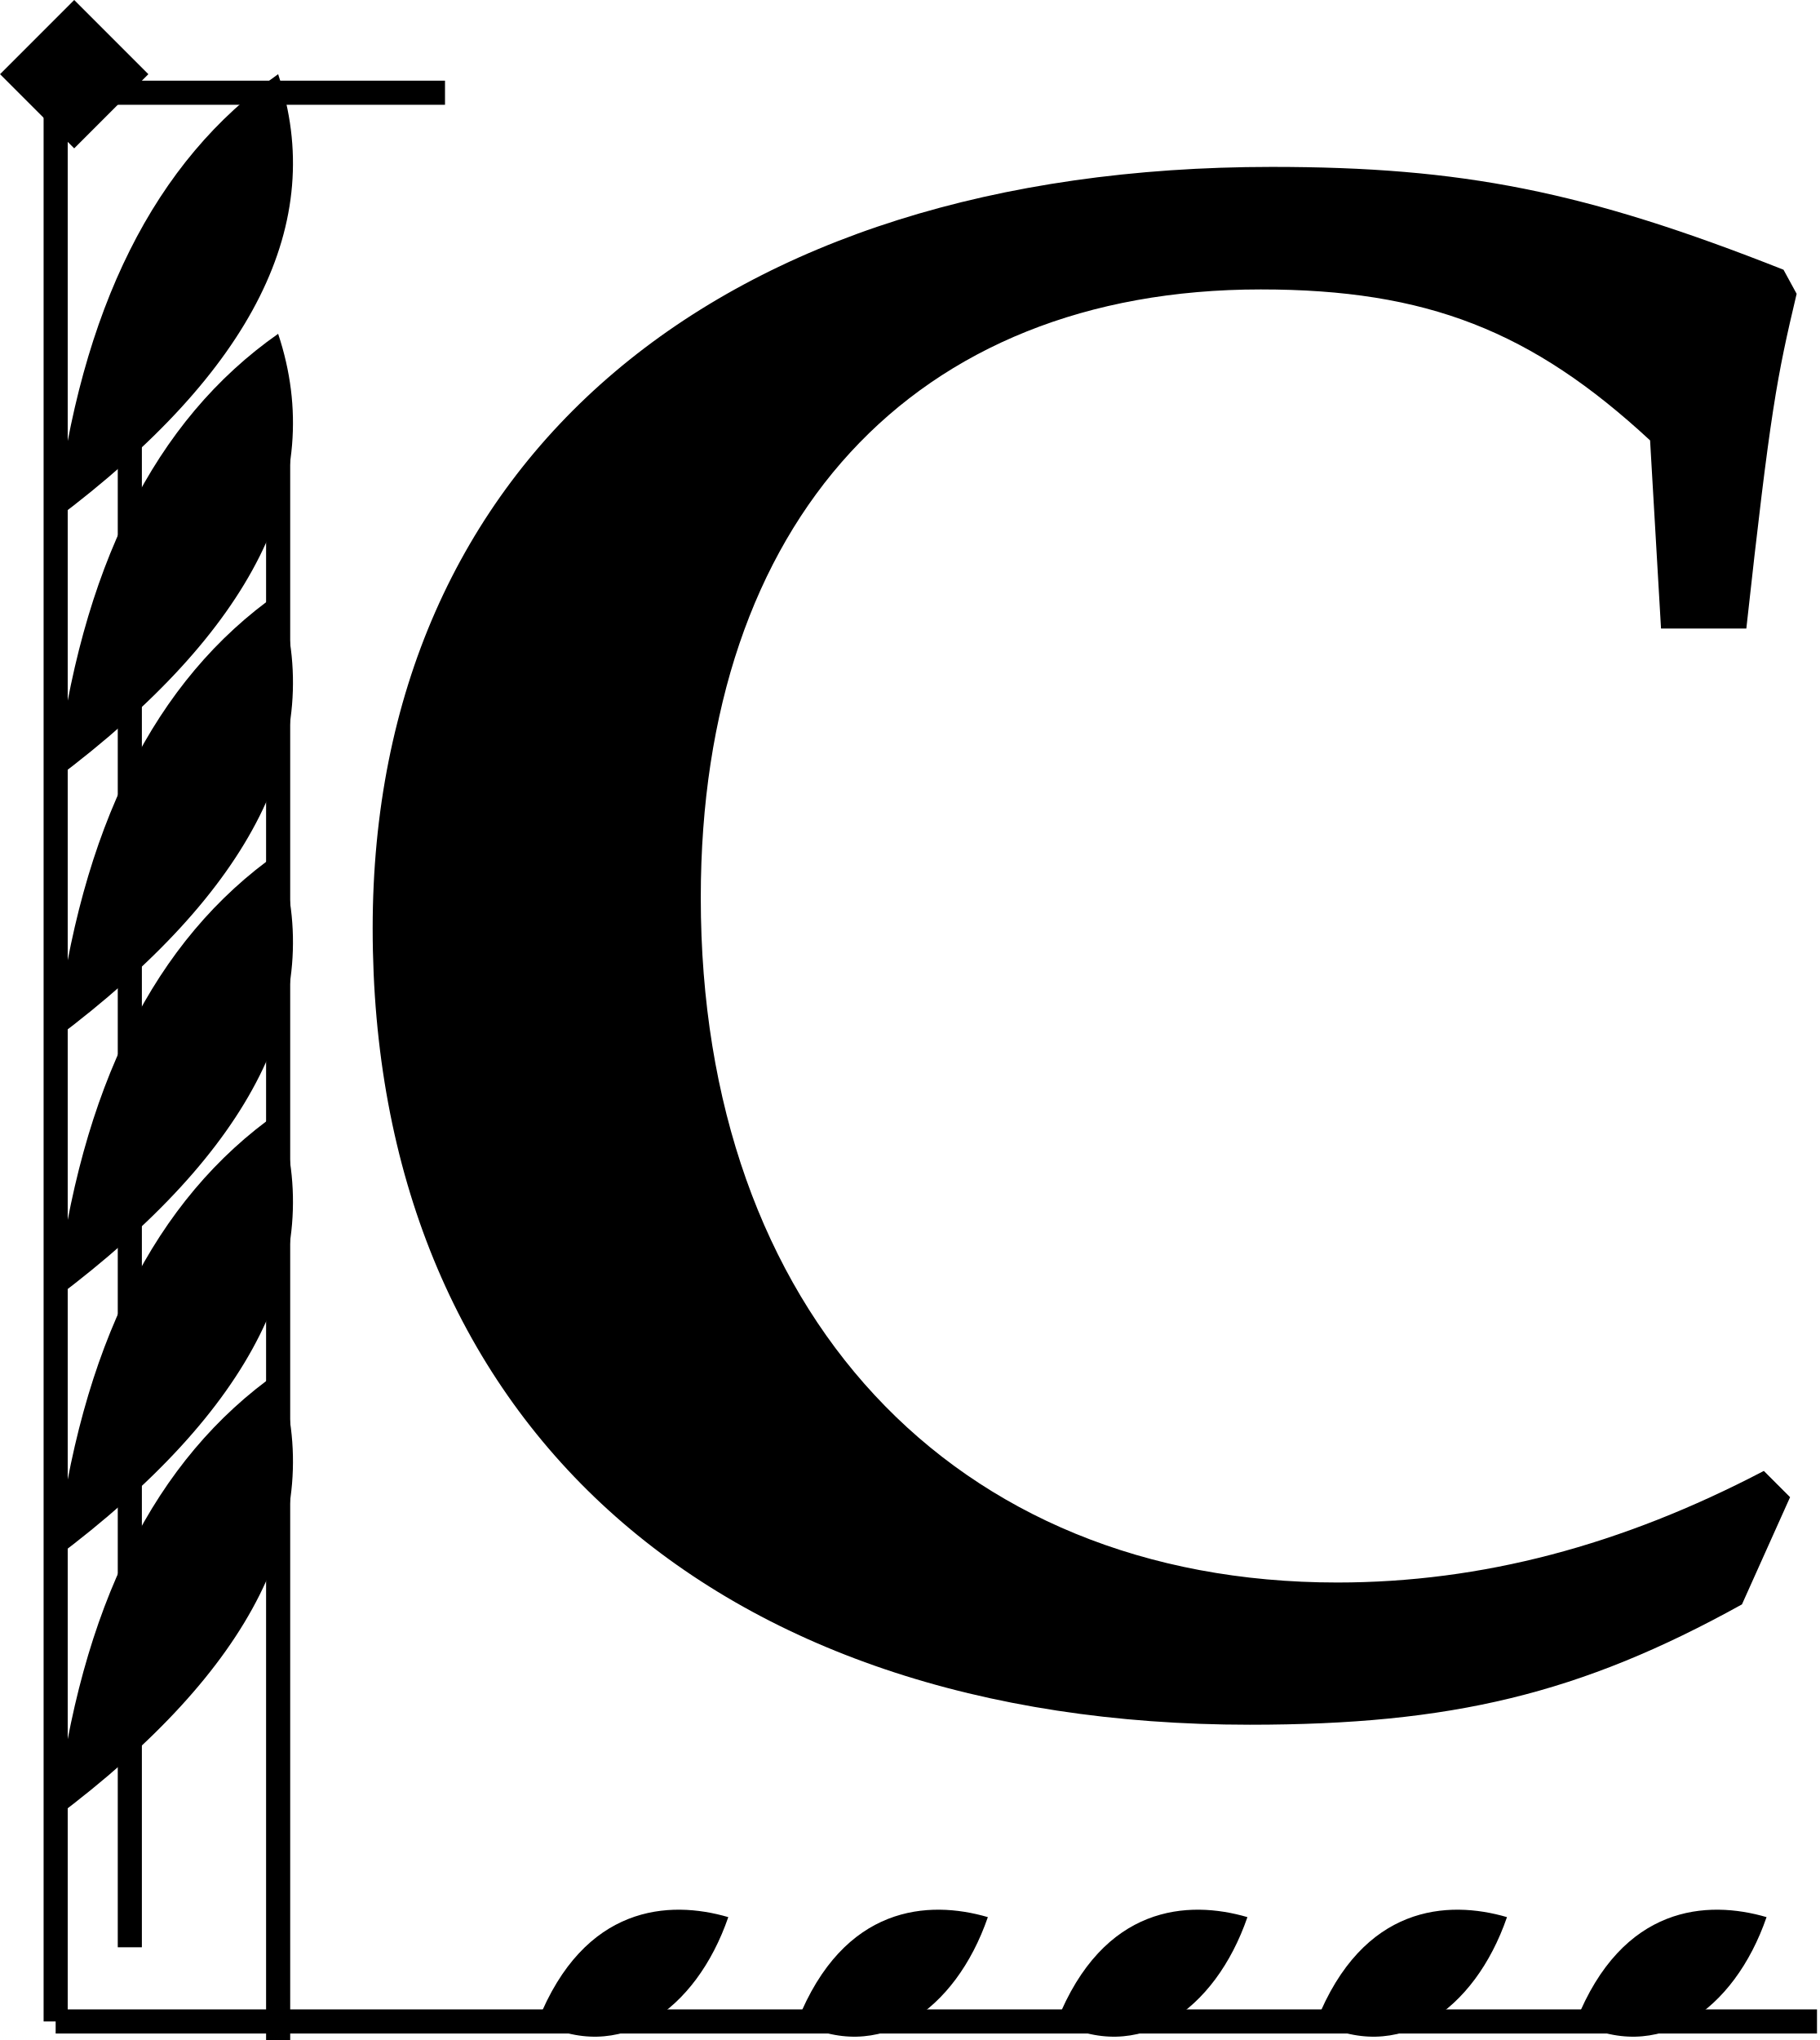
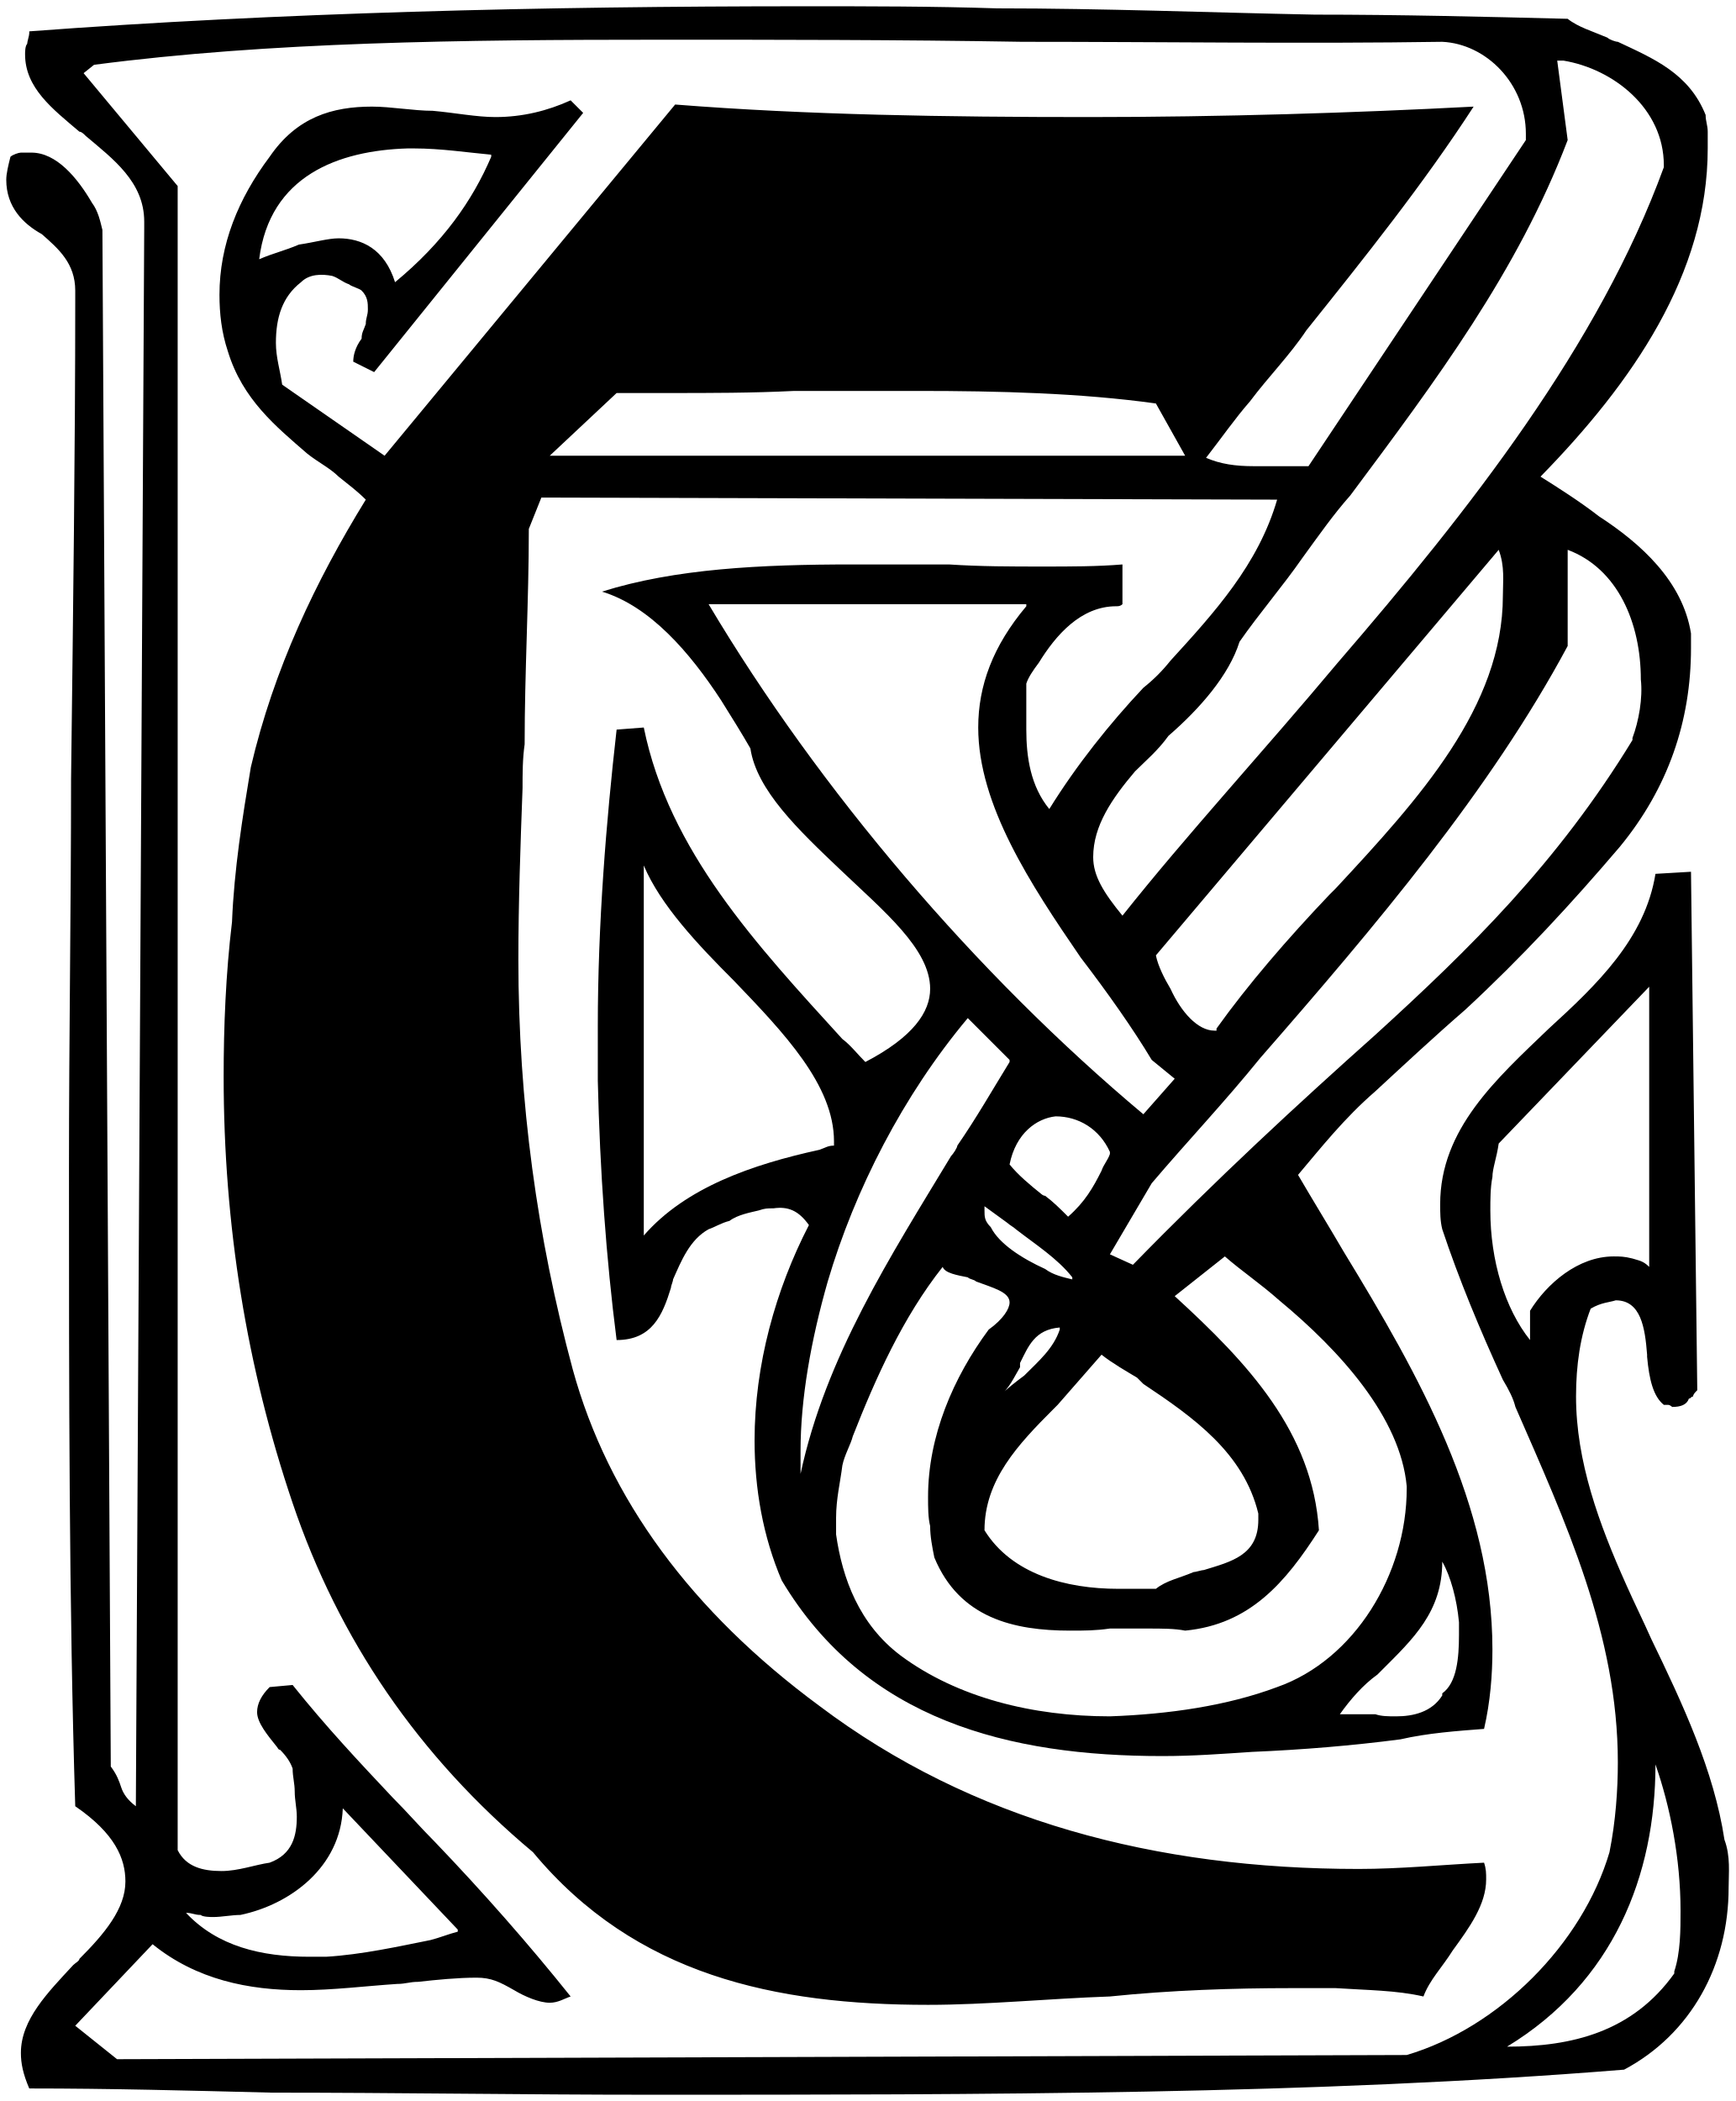
- <svg xmlns="http://www.w3.org/2000/svg" viewBox="1.998 0 98.155 110">
-   <path d="M5 109V5H26 M5 109H100 M9 105V15 M17 110V21" fill="none" stroke="black" stroke-width="1.3" />
-   <path d="M5 28q16 -12 12 -24q-10 7 -12 24Z" />
-   <path d="M5 42q16 -12 12 -24q-10 7 -12 24Z" />
-   <path d="M5 56q16 -12 12 -24q-10 7 -12 24Z" />
-   <path d="M5 70q16 -12 12 -24q-10 7 -12 24Z" />
-   <path d="M5 84q16 -12 12 -24q-10 7 -12 24Z" />
-   <path d="M5 98q16 -12 12 -24q-10 7 -12 24Z" />
-   <path transform="translate(31.00 109.00) rotate(95) scale(0.65)" d="M0 0 C-10 -3 -11 -10 -10 -15 C-2 -13 3 -7 0 0Z" />
-   <path transform="translate(45.00 109.00) rotate(95) scale(0.65)" d="M0 0 C-10 -3 -11 -10 -10 -15 C-2 -13 3 -7 0 0Z" />
-   <path transform="translate(59.00 109.00) rotate(95) scale(0.65)" d="M0 0 C-10 -3 -11 -10 -10 -15 C-2 -13 3 -7 0 0Z" />
-   <path transform="translate(73.00 109.00) rotate(95) scale(0.65)" d="M0 0 C-10 -3 -11 -10 -10 -15 C-2 -13 3 -7 0 0Z" />
-   <path transform="translate(87.00 109.00) rotate(95) scale(0.65)" d="M0 0 C-10 -3 -11 -10 -10 -15 C-2 -13 3 -7 0 0Z" />
-   <path d="M2 4l4 -4l4 4l-4 4Z" />
-   <g transform="translate(16.9073 90.9944) scale(0.117978 -0.117978)">
-     <path d="M692 87 680 99C615 65 551 48 485 48C309 48 194 172 194 361C194 533 291 639 450 639C526 639 574 620 628 570L633 484H672C683 584 686 599 695 637L689 648C598 684 542 695 455 695C202 695 44 561 44 347C44 123 198 -17 445 -17C537 -17 596 -3 670 38Z" />
+ <svg xmlns="http://www.w3.org/2000/svg" viewBox="0 0 830.154 1004.994" role="img">
+   <g transform="translate(-38.003 1001.997) scale(1 -1)">
+     <path d="M52 987V986C52 985 51 982 51 981C50 980 50 977 50 976C50 960 63 950 76 939C77 939 78 938 79 937C92 926 107 915 107 896V894V893L103 138C99 141 97 144 96 147C95 150 94 153 91 157L87 892C86 896 85 901 82 905C75 917 65 929 53 929H48C47 929 44 928 43 927C42 923 41 919 41 916C41 903 49 895 58 890C66 883 74 876 74 863V861V858C74 789 73 710 72 629C72 568 71 506 71 443C71 338 71 234 74 138C93 125 98 113 98 102C98 89 88 77 76 65C76 64 74 63 73 62C61 49 48 36 48 20C48 15 49 10 52 3C91 3 128 2 168 1C228 1 289 0 349 0C508 0 667 0 815 12C847 29 865 62 865 99C865 106 866 114 863 122C858 155 843 187 828 218C824 227 820 235 816 244C803 273 792 303 792 334C792 349 794 363 799 376C804 379 808 379 811 380C823 380 825 367 826 354V353C827 342 829 334 834 330H836C837 330 838 329 838 329C842 329 845 330 846 333C847 333 847 334 848 334C848 335 849 336 850 337L847 585L830 584C825 553 802 531 779 510C754 486 727 462 727 426C727 422 727 418 728 414C736 390 746 366 757 342C760 337 762 333 763 329C787 274 812 220 812 159C812 146 811 131 808 116C795 72 755 32 711 19L94 17L74 33L111 72C132 55 157 50 182 50C197 50 213 52 228 53C232 53 234 54 238 54C247 55 257 56 266 56C273 56 277 54 284 50C289 47 296 44 301 44C305 44 308 46 311 47C291 72 269 97 246 121C239 128 233 135 226 142C210 159 194 176 178 196L167 195C163 191 161 187 161 183C161 178 166 172 170 167C171 166 171 165 172 165C175 162 177 159 178 156C178 152 179 149 179 145C179 141 180 137 180 133C180 124 178 115 167 111C160 110 152 107 144 107C135 107 127 109 123 117V913L78 967L83 971C167 982 259 983 354 983C411 983 468 983 527 982C595 982 663 981 728 982C749 981 768 962 768 938V935L664 779H655H638C629 779 622 780 615 783C622 792 629 802 636 810C645 822 655 832 663 844C691 879 719 914 743 951C686 948 622 946 559 946C491 946 424 947 361 952L222 784L173 818C172 825 170 831 170 838C170 850 173 860 182 867C186 871 192 871 197 870C200 869 202 867 205 866C206 865 210 864 211 863C214 860 214 857 214 854C214 851 213 850 213 847C212 844 211 843 211 840C208 836 207 832 207 829L217 824L317 948L311 954C300 949 288 946 275 946C266 946 256 948 245 949C236 949 225 951 216 951C197 951 180 946 167 927C152 907 143 885 143 861C143 852 144 843 147 834C154 811 170 798 185 785C190 781 196 778 200 774C205 770 209 767 213 763C189 724 169 682 158 635C154 611 150 586 149 561C146 536 145 511 145 487C145 416 156 348 178 283C200 218 238 162 293 116C342 57 409 43 482 43C510 43 540 46 569 47C598 50 628 51 656 51H677C692 50 706 50 719 47C722 55 728 61 733 69C741 80 749 91 749 103C749 106 749 108 748 111C728 110 708 108 688 108C591 108 503 131 430 186C369 231 329 285 312 347C295 410 286 475 286 543C286 570 287 598 288 625C288 632 288 639 289 646C289 681 291 714 291 749L297 764L649 763C640 732 619 709 598 686C594 681 590 677 585 673C569 656 553 636 540 615C531 626 529 640 529 653V664V675C530 678 532 681 535 685C543 698 555 712 572 712C573 712 574 712 575 713V732C563 731 550 731 537 731C522 731 507 731 492 732H446C402 732 361 730 326 719C349 712 368 690 383 667C388 659 393 651 397 644C400 624 420 605 440 586C461 566 483 548 483 529C483 518 475 506 452 494C448 498 445 502 441 505C400 550 358 595 346 654L333 653C328 609 324 560 324 511V485C325 442 328 400 333 361C350 361 355 373 359 386C359 387 360 389 360 390C364 399 368 409 377 414C380 415 383 417 387 418C391 421 397 422 401 423C404 424 405 424 408 424C415 425 420 423 425 416C409 385 399 349 399 313C399 290 403 267 412 246C452 179 521 162 594 162C609 162 622 163 637 164C661 165 685 167 708 170C721 173 735 174 748 175C751 188 752 201 752 213C752 282 717 344 681 403C674 415 666 428 659 440C670 453 681 467 696 480C709 492 724 506 739 519C766 544 790 570 813 597C836 625 847 657 847 692V699C843 724 823 742 803 755C794 762 783 769 775 774C819 819 855 871 855 931V939C855 942 854 944 854 947C846 967 829 974 812 982C811 982 808 983 807 984C800 987 793 989 788 993C748 994 708 995 667 995C616 996 566 998 515 998C484 999 454 999 423 999C298 999 172 996 52 987ZM839 59V58C819 30 790 23 759 23C810 54 830 105 830 158C837 138 842 113 842 88C842 79 842 68 839 59ZM257 79V78C253 77 248 75 244 74C229 71 211 67 194 66H186C163 66 142 71 127 87C130 87 131 86 134 86C135 85 139 85 140 85C144 85 149 86 153 86C177 91 201 109 202 137ZM711 291V290C711 249 686 208 649 195C625 186 597 182 569 181C532 181 496 190 469 210C449 225 441 247 438 268V276C438 285 440 293 441 301C442 306 445 311 446 315C457 343 470 372 489 396C490 393 496 392 501 391C502 390 504 390 505 389C513 386 521 384 521 379C521 376 518 371 511 366C494 343 482 315 482 286C482 281 482 276 483 272C483 267 484 262 485 257C497 228 523 222 550 222C557 222 562 222 569 223H587C594 223 600 223 605 222C636 225 653 245 669 270C666 317 635 350 600 382L624 401C632 394 641 388 650 380C679 356 708 324 711 291ZM728 192V191C723 183 714 181 706 181C702 181 699 181 696 182H685H679C684 189 690 196 697 201L699 203C714 218 728 231 728 255C732 248 735 237 736 226V220C736 209 735 197 728 192ZM640 278V277V276V275C640 258 627 255 614 251C613 251 610 250 609 250C602 247 596 246 591 242H578H573C548 242 522 249 509 270C509 294 525 311 542 328L544 330L565 354C570 350 577 346 582 343L585 340C609 324 633 307 640 278ZM521 495V494C513 481 505 467 496 454C496 453 494 450 493 449C464 401 433 353 421 297V308C421 333 426 361 434 389C447 433 470 478 501 515ZM545 367V366C542 357 535 351 528 344C524 341 520 338 516 334C521 338 523 343 526 348V350C530 358 533 366 545 367ZM827 397V396C824 399 822 399 819 400C815 401 813 401 810 401C793 401 778 388 770 375V361C758 376 751 399 751 423C751 428 751 434 752 439C752 443 754 448 755 455L827 530ZM551 391V390C547 391 542 392 538 395C527 400 516 407 512 415C509 418 509 420 509 423V424V425C513 422 516 420 520 417C521 416 523 415 524 414C533 407 544 400 551 391ZM819 649V648C783 589 741 548 696 507C659 474 620 438 580 397L569 402L589 436C606 456 624 475 641 496C696 559 751 624 788 693V739C812 730 823 704 823 677C824 668 822 657 819 649ZM437 455V454C434 454 433 453 430 452C398 445 366 434 346 411V588C354 569 372 550 389 533C413 508 437 483 437 456ZM569 451V450C568 447 566 445 565 442C561 434 557 427 549 420C545 424 542 427 538 430C537 430 536 431 536 431C531 435 525 440 521 445C524 460 534 467 543 468C554 468 564 462 569 451ZM529 713V712C513 693 506 674 506 654C506 617 531 579 555 544C568 527 580 510 589 495L600 486L585 469C505 536 430 624 377 713ZM620 510V509H619C611 509 603 518 598 529C595 534 592 540 591 545L755 739C758 731 757 724 757 717C757 664 717 620 677 577L674 574C654 553 635 531 620 510ZM834 923V922C803 837 741 758 678 685C642 642 606 603 575 564C566 575 561 583 561 592C561 607 570 620 581 633C586 638 592 643 597 650C612 663 626 679 631 695C640 708 652 722 661 735C669 746 676 756 684 765C725 820 764 872 788 935L783 973H786C810 969 834 950 834 923ZM591 809 605 784H301L333 814H346H358C378 814 398 814 418 815H477C516 815 555 814 591 809ZM273 928V927C264 906 250 886 227 867C222 883 211 888 200 888C195 888 188 886 181 885C174 882 169 881 162 878C167 918 200 930 233 931H236C249 931 262 929 273 928Z" />
  </g>
</svg>
